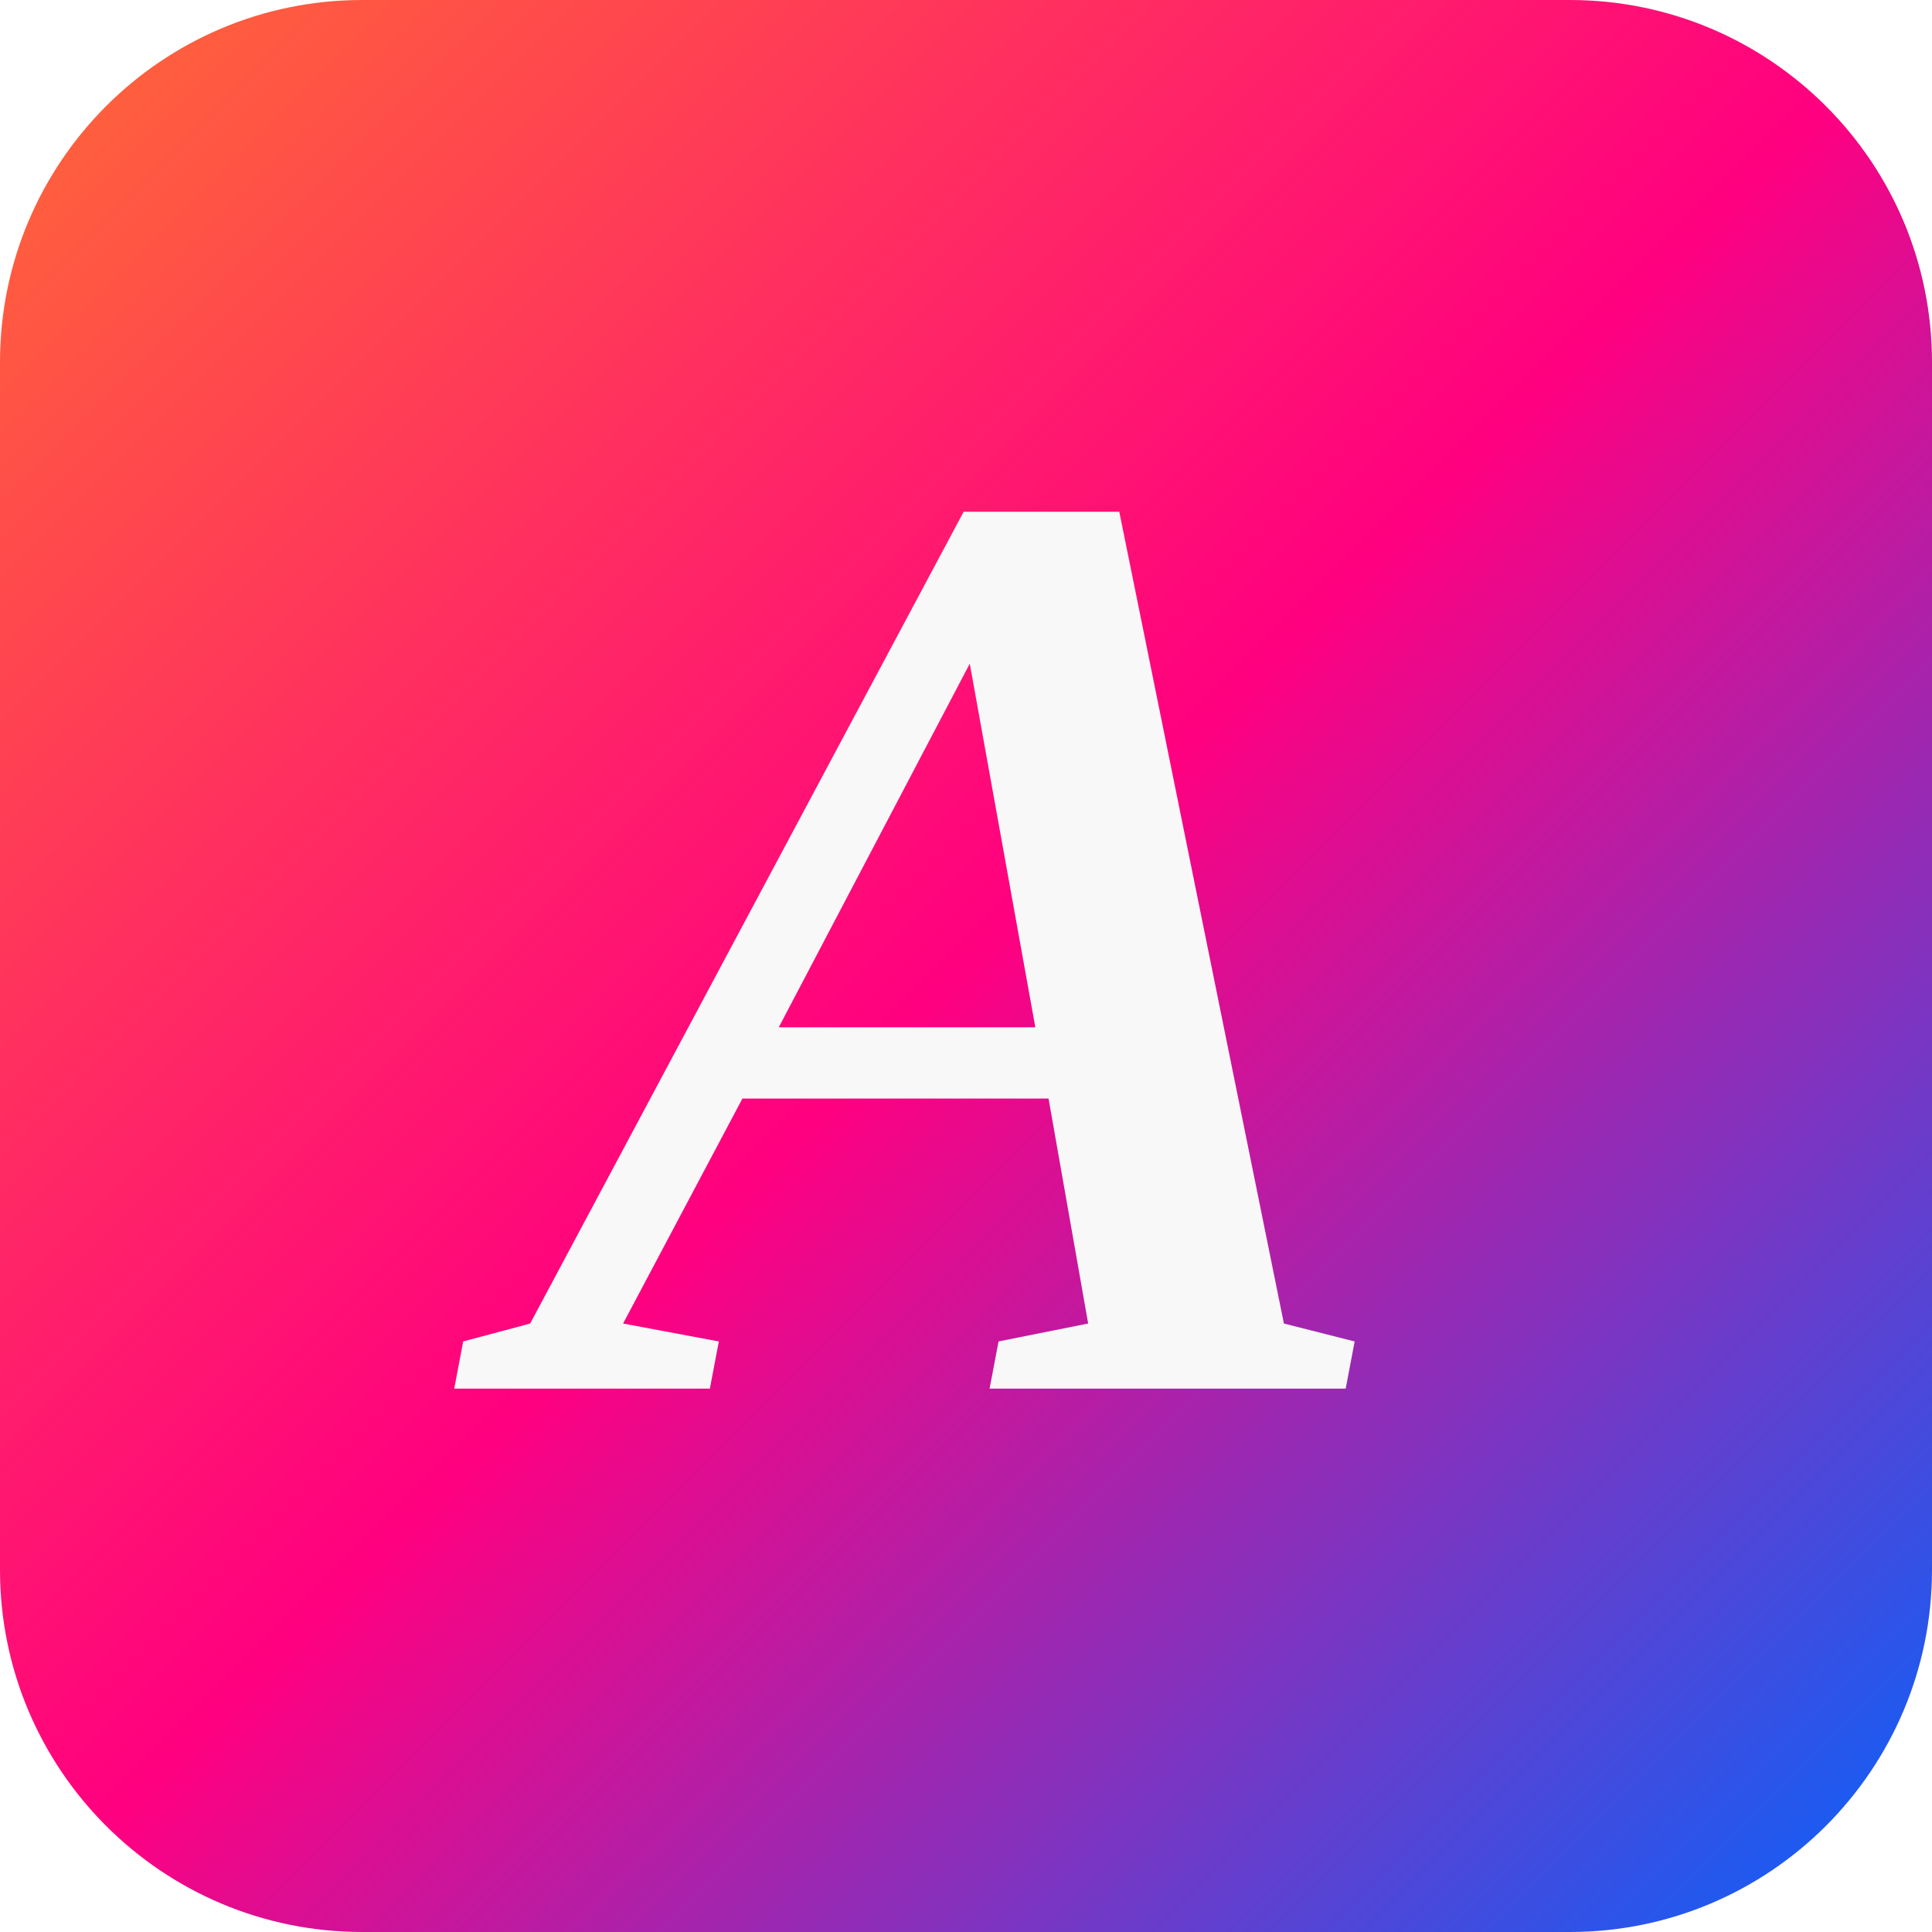
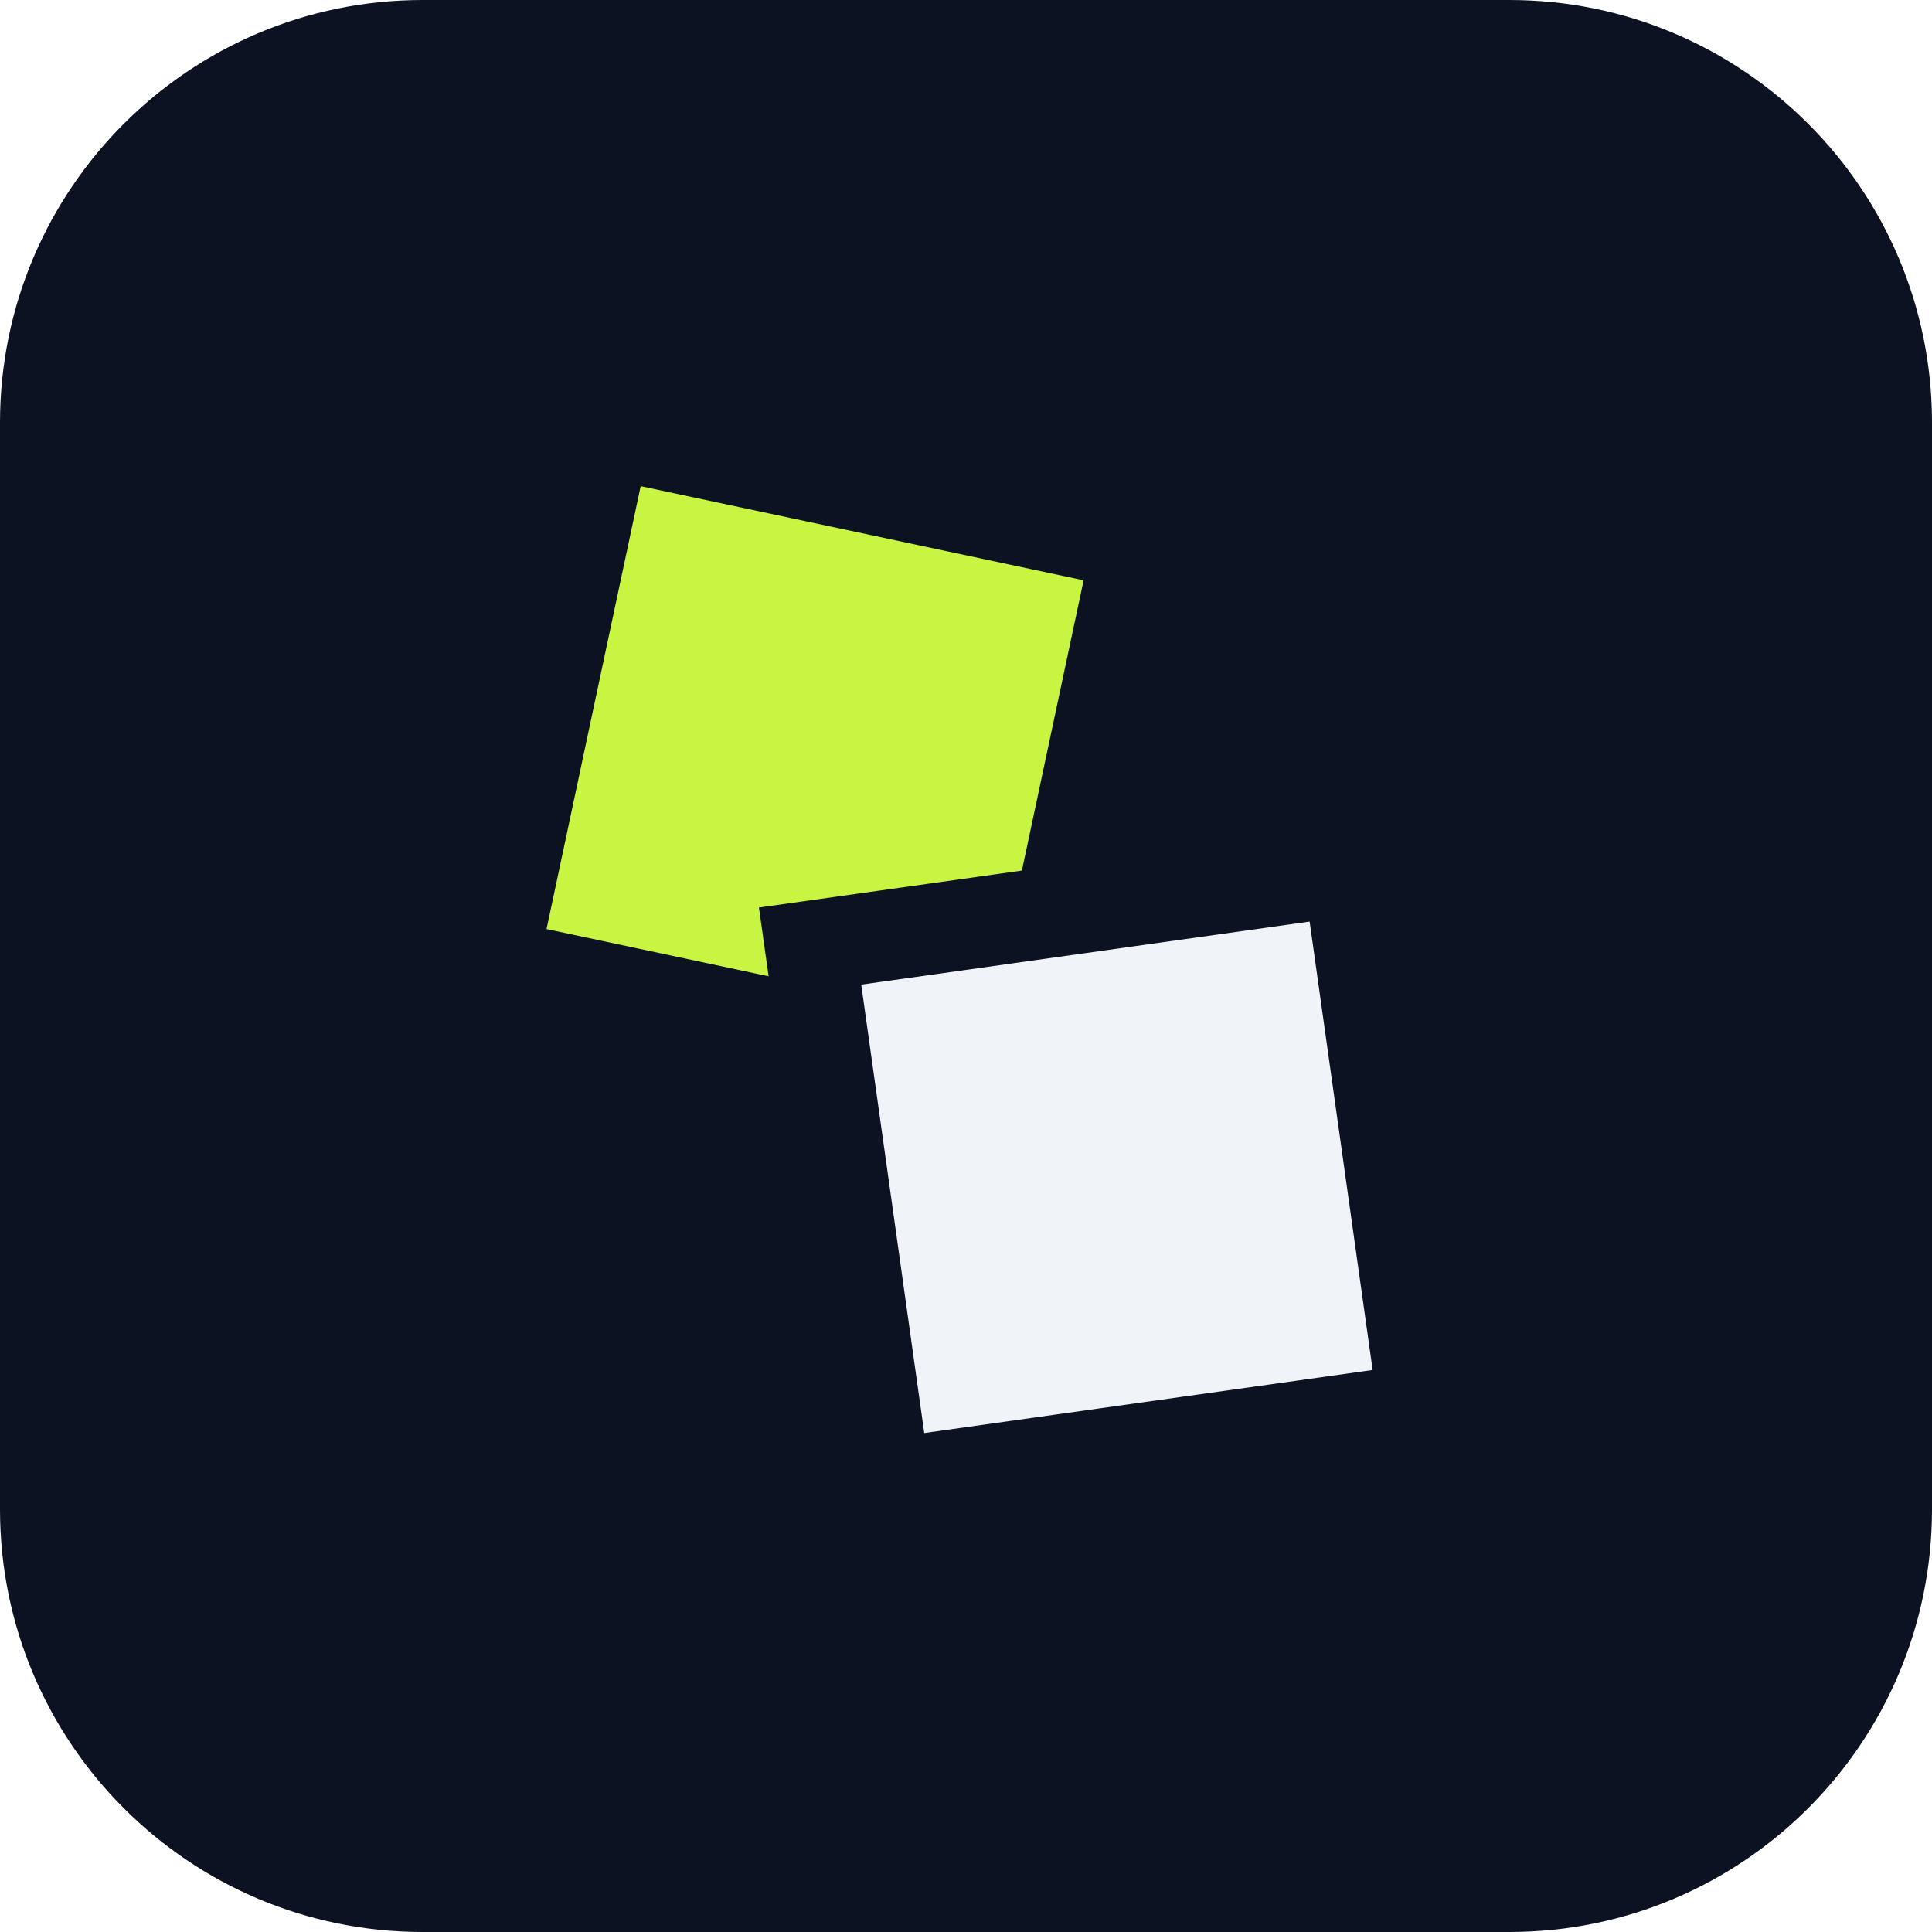
- <svg xmlns="http://www.w3.org/2000/svg" viewBox="0 0 64 64">
-   <defs>
-     <linearGradient id="g" x1="0%" y1="0%" x2="100%" y2="100%">
-       <stop offset="0%" stop-color="#FF6B35" />
-       <stop offset="50%" stop-color="#FF0080" />
-       <stop offset="100%" stop-color="#0066FF" />
-     </linearGradient>
-   </defs>
-   <rect width="64" height="64" rx="12" fill="url(#g)" />
-   <text x="32" y="46" font-family="Georgia, 'Times New Roman', serif" font-size="44" font-weight="900" font-style="italic" text-anchor="middle" fill="#F8F8F8">A</text>
+ <svg xmlns="http://www.w3.org/2000/svg" viewBox="0 0 64 64" role="img">
+   <rect width="64" height="64" rx="14" fill="#0C1222" />
+   <rect x="18" y="16" width="18" height="18" transform="rotate(12 27 25)" fill="#C8F542" stroke="#0C1222" stroke-width="3" />
+   <rect x="28" y="30" width="18" height="18" transform="rotate(-8 37 39)" fill="#F0F4F8" stroke="#0C1222" stroke-width="3" />
</svg>
